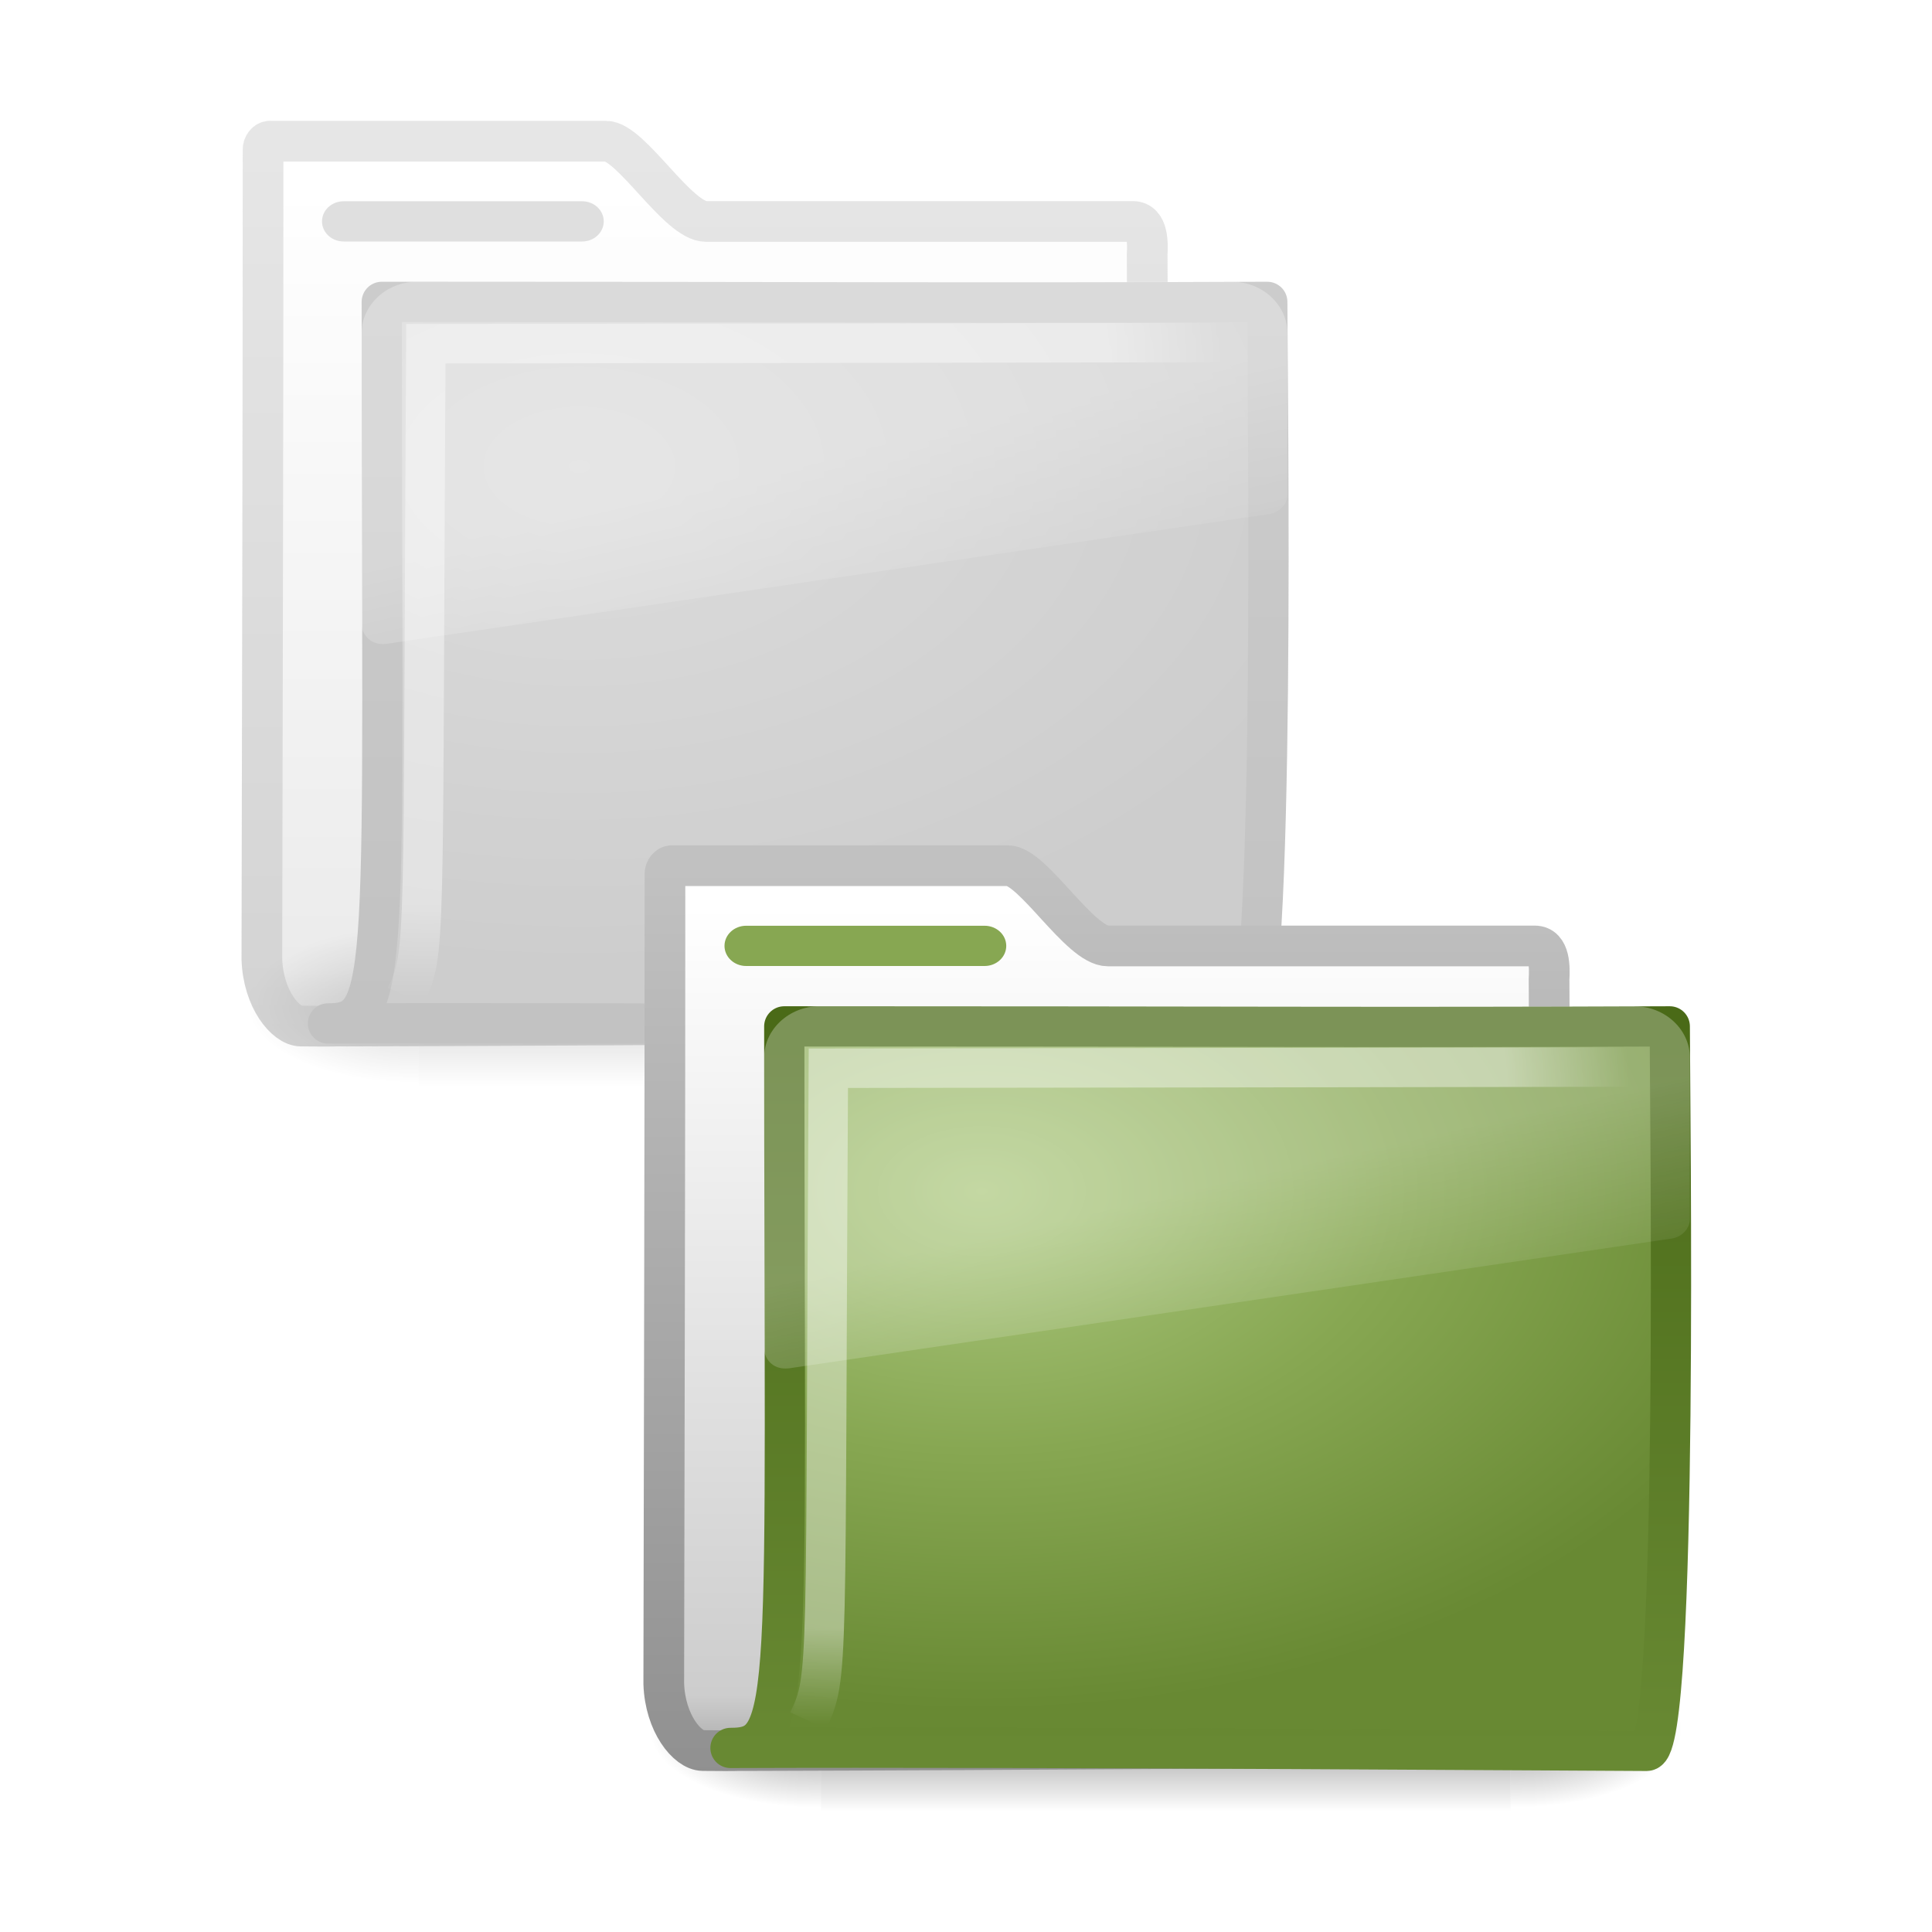
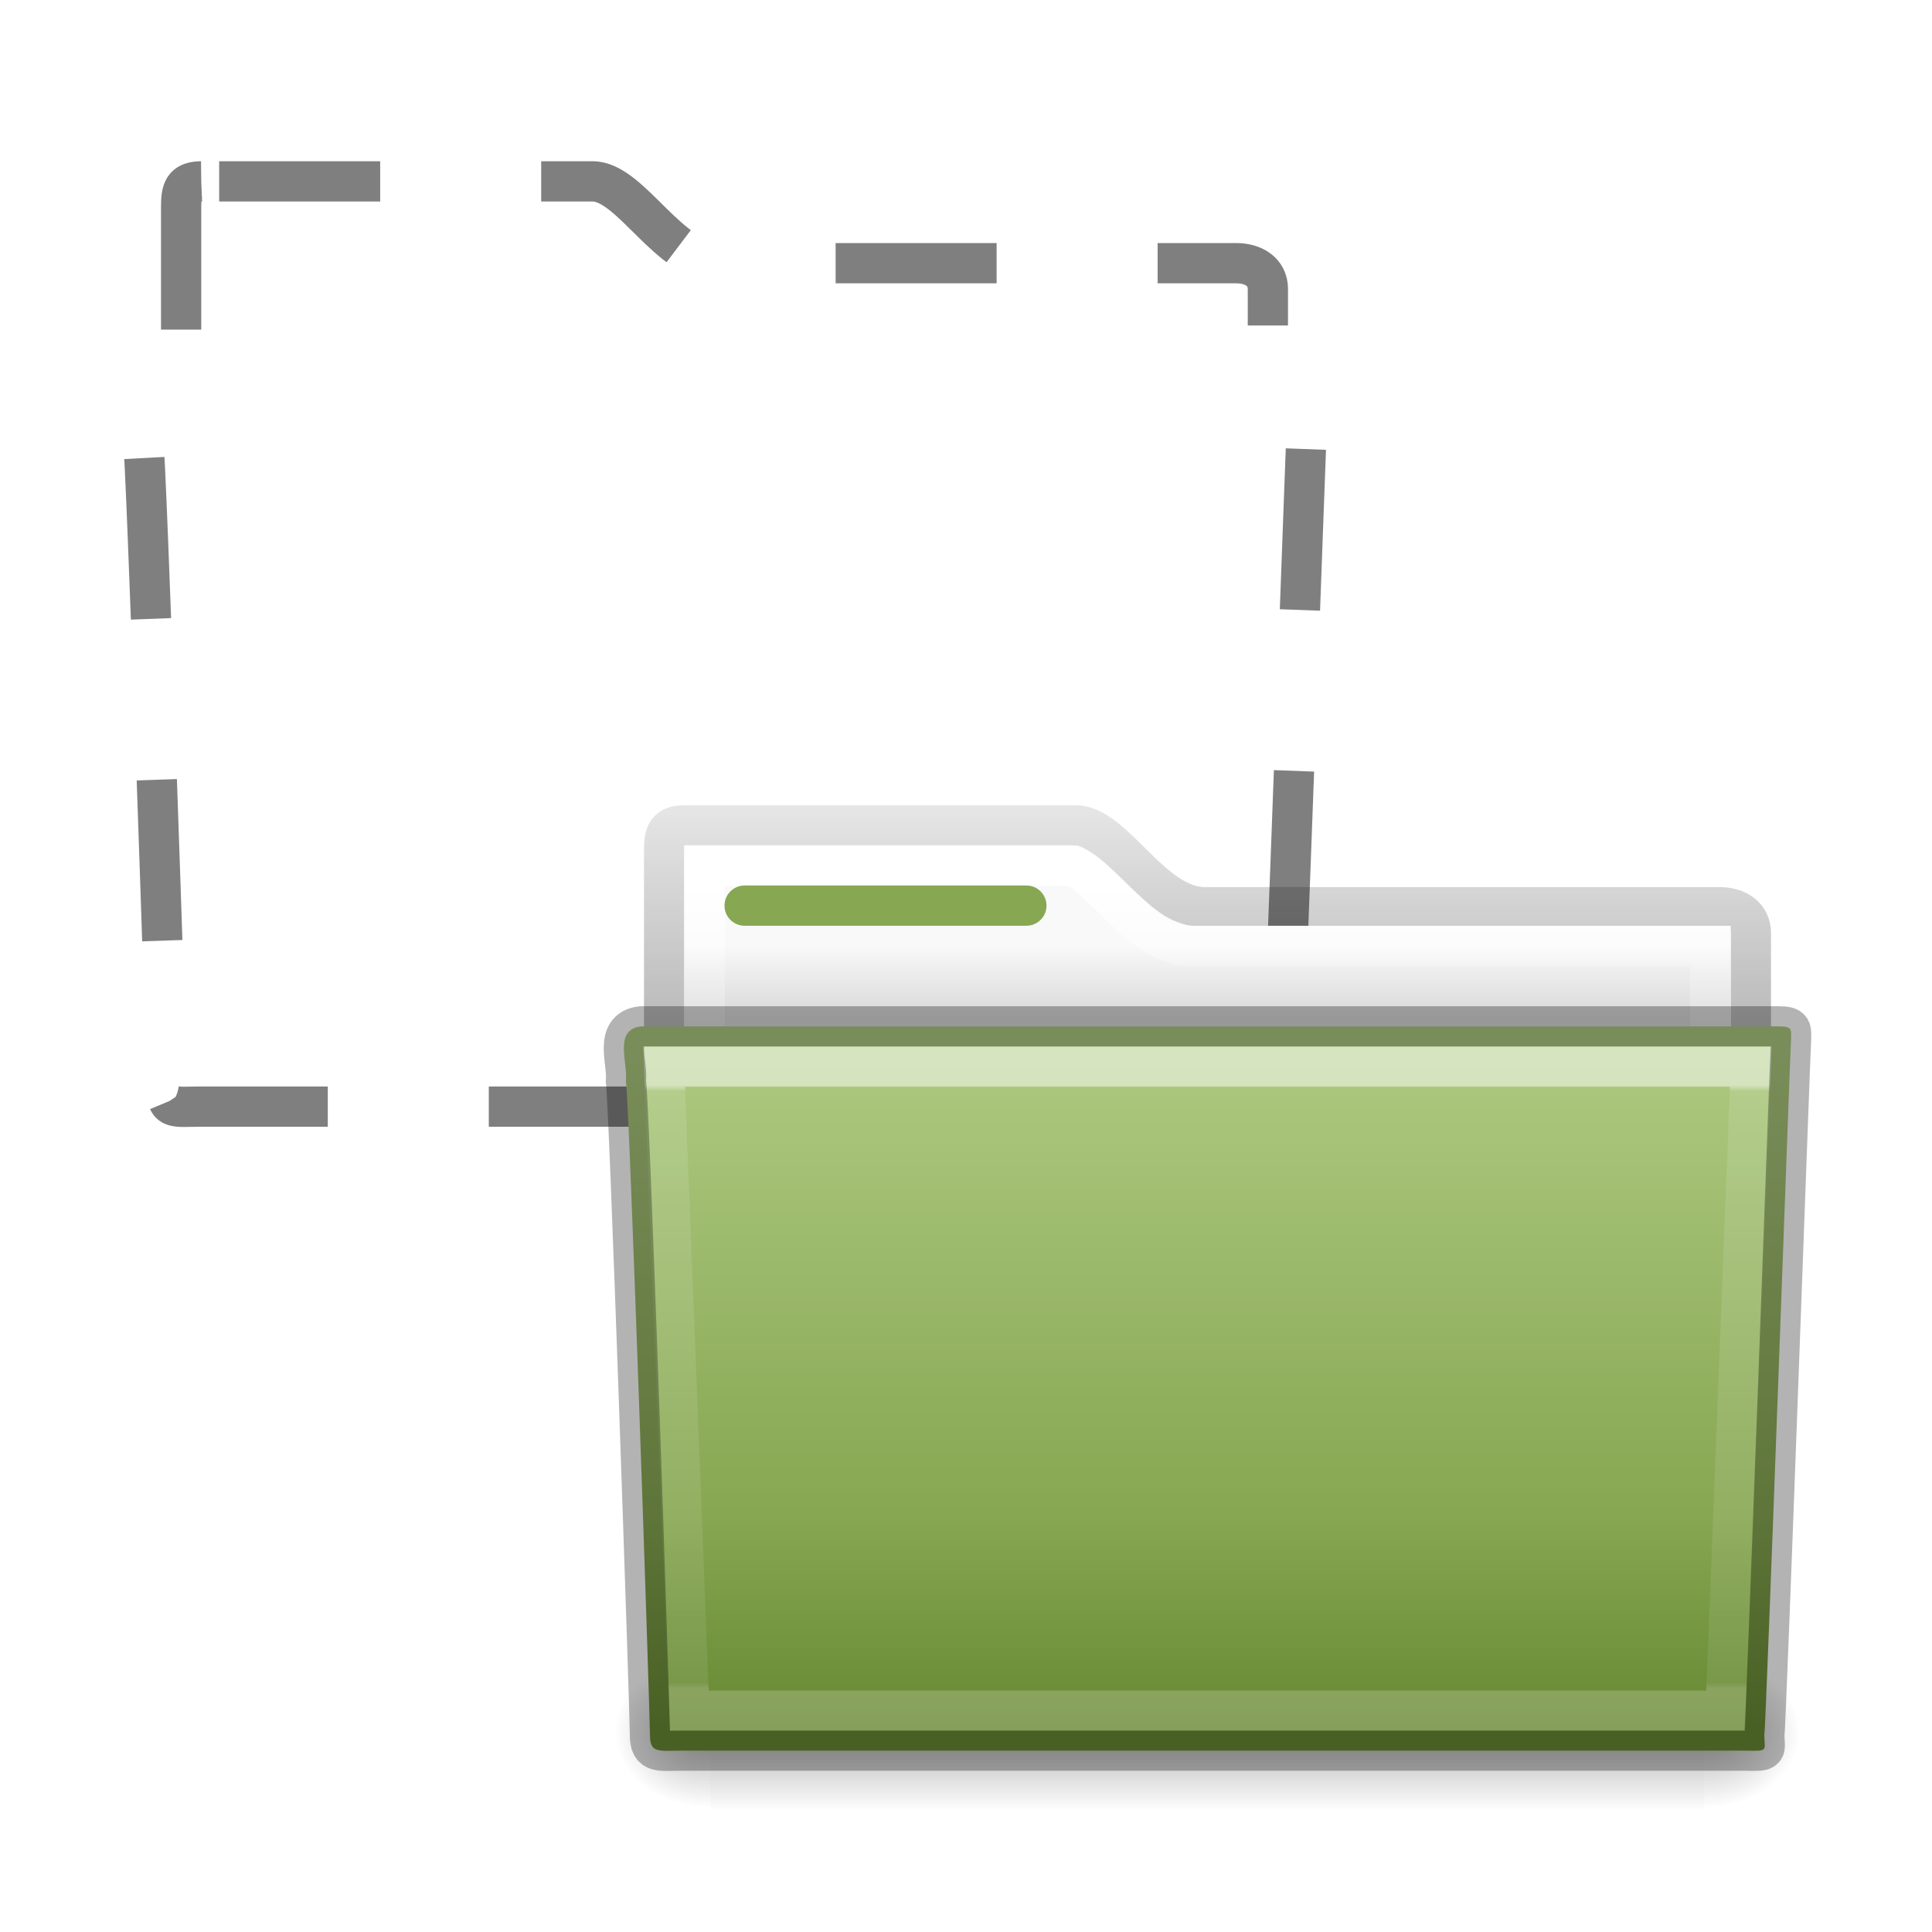
- <svg xmlns="http://www.w3.org/2000/svg" xmlns:xlink="http://www.w3.org/1999/xlink" id="svg3999" height="48px" width="48px" version="1.1">
-   <defs id="defs4001">
-     <linearGradient id="linearGradient3058" y2="24.628" xlink:href="#linearGradient8265-821-176-38-919-66-249" gradientUnits="userSpaceOnUse" x2="20.055" gradientTransform="matrix(.48742 0 0 .45266 18.787 22.581)" y1="16.408" x1="18.031" />
-     <linearGradient id="linearGradient8265-821-176-38-919-66-249">
-       <stop id="stop2687" style="stop-color:#fff;stop-opacity:.275" offset="0" />
-       <stop id="stop2689" style="stop-color:#fff;stop-opacity:.078" offset="1" />
+ <svg xmlns="http://www.w3.org/2000/svg" xmlns:xlink="http://www.w3.org/1999/xlink" id="svg14288" height="48" width="48" version="1.1">
+   <defs id="defs14290">
+     <linearGradient id="linearGradient3454-2-5-0-3-4">
+       <stop offset="0" style="stop-color:#ffffff;stop-opacity:1" id="stop3456-4-9-38-1-8" />
+       <stop offset="0.01" style="stop-color:#ffffff;stop-opacity:0.235" id="stop3458-39-80-3-5-5" />
+       <stop offset="0.99" style="stop-color:#ffffff;stop-opacity:0.157" id="stop3460-7-0-2-4-2" />
+       <stop offset="1" style="stop-color:#ffffff;stop-opacity:0.392" id="stop3462-0-9-8-7-2" />
    </linearGradient>
-     <radialGradient id="radialGradient3061" gradientUnits="userSpaceOnUse" cy="5.593" cx="4.02" gradientTransform="matrix(-.018204 1.5313 -1.9466 -.023779 31.43 21.091)" r="10.273">
-       <stop id="stop3754" style="stop-color:#fff" offset="0" />
-       <stop id="stop3760" style="stop-color:#fff" offset=".848" />
-       <stop id="stop3756" style="stop-color:#fff;stop-opacity:0" offset="1" />
+     <linearGradient id="linearGradient5048-585-0">
+       <stop offset="0" style="stop-color:#000000;stop-opacity:0" id="stop2667-18" />
+       <stop offset="0.5" style="stop-color:#000000;stop-opacity:1" id="stop2669-9" />
+       <stop offset="1" style="stop-color:#000000;stop-opacity:0" id="stop2671-33" />
+     </linearGradient>
+     <linearGradient id="linearGradient5060-179-67">
+       <stop offset="0" style="stop-color:#000000;stop-opacity:1" id="stop2675-81" />
+       <stop offset="1" style="stop-color:#000000;stop-opacity:0" id="stop2677-2" />
+     </linearGradient>
+     <linearGradient id="linearGradient4325">
+       <stop offset="0" style="stop-color:#ffffff;stop-opacity:1" id="stop4327" />
+       <stop offset="0.111" style="stop-color:#ffffff;stop-opacity:0.235" id="stop4329" />
+       <stop offset="0.99" style="stop-color:#ffffff;stop-opacity:0.157" id="stop4331" />
+       <stop offset="1" style="stop-color:#ffffff;stop-opacity:0.392" id="stop4333" />
+     </linearGradient>
+     <linearGradient id="linearGradient4646-7-4-3-5">
+       <stop offset="0" style="stop-color:#f9f9f9;stop-opacity:1" id="stop4648-8-0-3-6" />
+       <stop offset="1" style="stop-color:#d8d8d8;stop-opacity:1" id="stop4650-1-7-3-4" />
+     </linearGradient>
+     <linearGradient gradientTransform="matrix(0.8918614,0,0,1.053911,19.12083,21.41254)" gradientUnits="userSpaceOnUse" xlink:href="#linearGradient3454-2-5-0-3-4" id="linearGradient5926-3" y2="21.387" x2="27.557" y1="7.163" x1="27.557" />
+     <linearGradient gradientTransform="matrix(0.5968047,0,0,0.6335341,17.67687,17.17721)" gradientUnits="userSpaceOnUse" xlink:href="#radialGradient2444-6" id="linearGradient12481-5" y2="43.761" x2="35.793" y1="17.118" x1="35.793" />
+     <radialGradient r="23.097" gradientTransform="matrix(1.5647,-9.5143e-8,6.1772e-8,1.0159,-59.14917,8.1461)" cx="63.969" cy="14.113" gradientUnits="userSpaceOnUse" id="radialGradient2444-6">
+       <stop offset="0" style="stop-color:#ADC980" id="stop3618-2" />
+       <stop offset="0.688" style="stop-color:#87A752" id="stop3270-9" />
+       <stop offset="1" style="stop-color:#688933" id="stop3620-1" />
    </radialGradient>
-     <radialGradient id="radialGradient3064" gradientUnits="userSpaceOnUse" cy="8.561" cx="7.819" gradientTransform="matrix(1.831 0 0 1.1462 10.078 19.779)" r="11.268">
-       <stop id="stop3618-6" style="stop-color:#ADC980" offset="0" />
-       <stop id="stop3270" style="stop-color:#87A752" offset=".5" />
-       <stop id="stop3620-1" style="stop-color:#688933" offset="1" />
-     </radialGradient>
-     <linearGradient id="linearGradient3066" y2="4.303" gradientUnits="userSpaceOnUse" x2="9.705" gradientTransform="matrix(1.0776 0 0 1.0923 15.614 20.609)" y1="20.882" x1="9.705">
-       <stop id="stop3624-7" style="stop-color:#688933" offset="0" />
-       <stop id="stop3626-2" style="stop-color:#4A6A17" offset="1" />
-     </linearGradient>
-     <linearGradient id="linearGradient3069" y2="37.503" xlink:href="#linearGradient11111" gradientUnits="userSpaceOnUse" x2="-28.531" gradientTransform="matrix(1.091 0 0 1.1016 53.483 2.7395)" y1="17.956" x1="-28.531" />
-     <linearGradient id="linearGradient11111">
-       <stop id="stop11113" style="stop-color:#fff" offset="0" />
-       <stop id="stop11115" style="stop-color:#cdcdcd" offset=".91" />
-       <stop id="stop11117" style="stop-color:#a1a1a1" offset="1" />
-     </linearGradient>
-     <linearGradient id="linearGradient3071" y2="23.062" xlink:href="#linearGradient5157" gradientUnits="userSpaceOnUse" x2="9.876" gradientTransform="matrix(1.091 0 0 1.1016 15.978 18.714)" y1="2.602" x1="9.876" />
-     <linearGradient id="linearGradient5157">
-       <stop id="stop5159" style="stop-color:#c1c1c1" offset="0" />
-       <stop id="stop5161" style="stop-color:#909090" offset="1" />
-     </linearGradient>
-     <linearGradient id="linearGradient3599" y2="609.51" gradientUnits="userSpaceOnUse" x2="302.86" gradientTransform="matrix(2.7744 0 0 1.9697 -1892.2 -872.89)" y1="366.65" x1="302.86">
-       <stop id="stop5050" style="stop-opacity:0" offset="0" />
-       <stop id="stop5056" offset=".5" />
-       <stop id="stop5052" style="stop-opacity:0" offset="1" />
-     </linearGradient>
-     <radialGradient id="radialGradient3601" xlink:href="#linearGradient5060" gradientUnits="userSpaceOnUse" cy="486.65" cx="605.71" gradientTransform="matrix(2.7744 0 0 1.9697 -1891.6 -872.89)" r="117.14" />
-     <linearGradient id="linearGradient5060">
-       <stop id="stop5062" offset="0" />
-       <stop id="stop5064" style="stop-opacity:0" offset="1" />
-     </linearGradient>
-     <radialGradient id="radialGradient3603" xlink:href="#linearGradient5060" gradientUnits="userSpaceOnUse" cy="486.65" cx="605.71" gradientTransform="matrix(-2.7744 0 0 1.9697 112.76 -872.89)" r="117.14" />
-     <linearGradient id="linearGradient3079" y2="24.628" xlink:href="#linearGradient8265-821-176-38-919-66-249" gradientUnits="userSpaceOnUse" x2="20.055" gradientTransform="matrix(.48742 0 0 .45266 8.7867 4.5811)" y1="16.408" x1="18.031" />
-     <radialGradient id="radialGradient3082" gradientUnits="userSpaceOnUse" cy="5.593" cx="4.02" gradientTransform="matrix(-.018204 1.5313 -1.9466 -.023779 21.43 3.0913)" r="10.273">
-       <stop id="stop3182" style="stop-color:#fff" offset="0" />
-       <stop id="stop3184" style="stop-color:#fff" offset=".848" />
-       <stop id="stop3186" style="stop-color:#fff;stop-opacity:0" offset="1" />
-     </radialGradient>
-     <radialGradient id="radialGradient3085" gradientUnits="userSpaceOnUse" cy="8.561" cx="7.819" gradientTransform="matrix(1.831 0 0 1.1462 .078197 1.779)" r="11.268">
-       <stop id="stop3975" style="stop-color:#a8a8a8" offset="0" />
-       <stop id="stop3977" style="stop-color:#818181" offset="1" />
-     </radialGradient>
-     <linearGradient id="linearGradient3087" y2="4.303" gradientUnits="userSpaceOnUse" x2="9.705" gradientTransform="matrix(1.0776 0 0 1.0923 5.6143 2.6094)" y1="20.882" x1="9.705">
-       <stop id="stop3981" style="stop-color:#666" offset="0" />
-       <stop id="stop3983" style="stop-color:gray" offset="1" />
-     </linearGradient>
-     <radialGradient id="radialGradient3583" gradientUnits="userSpaceOnUse" cy="486.65" cx="605.71" gradientTransform="matrix(2.7744 0 0 1.9697 -1891.6 -872.89)" r="117.14">
-       <stop id="stop3144" offset="0" />
-       <stop id="stop3146" style="stop-opacity:0" offset="1" />
-     </radialGradient>
-     <radialGradient id="radialGradient3585" gradientUnits="userSpaceOnUse" cy="486.65" cx="605.71" gradientTransform="matrix(-2.7744 0 0 1.9697 112.76 -872.89)" r="117.14">
-       <stop id="stop3150" offset="0" />
-       <stop id="stop3152" style="stop-opacity:0" offset="1" />
-     </radialGradient>
-     <linearGradient id="linearGradient3995" y2="37.503" xlink:href="#linearGradient11111" gradientUnits="userSpaceOnUse" y1="17.956" gradientTransform="matrix(1.091 0 0 1.1016 43.498 -15.261)" x2="-28.531" x1="-28.531" />
-     <linearGradient id="linearGradient3997" y2="23.062" xlink:href="#linearGradient5157" gradientUnits="userSpaceOnUse" y1="2.602" gradientTransform="matrix(1.091 0 0 1.1016 5.9936 .71431)" x2="9.876" x1="9.876" />
+     <radialGradient gradientTransform="matrix(0.01983573,0,0,0.01591575,16.38765,22.29927)" gradientUnits="userSpaceOnUse" xlink:href="#linearGradient5060-179-67" id="radialGradient5907-9" fy="486.648" fx="605.714" r="117.143" cy="486.648" cx="605.714" />
+     <radialGradient gradientTransform="matrix(-0.01983573,0,0,0.01591575,15.60139,22.29927)" gradientUnits="userSpaceOnUse" xlink:href="#linearGradient5060-179-67" id="radialGradient5909-0" fy="486.648" fx="605.714" r="117.143" cy="486.648" cx="605.714" />
+     <linearGradient y2="34.143" x2="21.37" y1="4.732" x1="21.37" gradientTransform="matrix(0.5438356,0,0,0.6146641,52.29528,21.09114)" gradientUnits="userSpaceOnUse" id="linearGradient4707-6" xlink:href="#linearGradient4325" />
+     <linearGradient gradientTransform="matrix(0.6190476,0,0,0.6190476,18.63459,17.42857)" gradientUnits="userSpaceOnUse" xlink:href="#linearGradient4646-7-4-3-5" id="linearGradient5899-2" y2="16" x2="62.989" y1="13" x1="62.989" />
+     <linearGradient gradientTransform="matrix(0.5067495,0,0,0.5030026,117.0079,17.11944)" gradientUnits="userSpaceOnUse" xlink:href="#linearGradient5060-179-67" id="linearGradient14236-3" y2="3.634" x2="-51.786" y1="53.514" x1="-51.786" />
+     <linearGradient y2="609.505" x2="302.857" y1="366.648" x1="302.857" gradientTransform="matrix(0.05114282,0,0,0.01591575,-2.489957,22.29927)" gradientUnits="userSpaceOnUse" id="linearGradient4314" xlink:href="#linearGradient5048-585-0" />
  </defs>
-   <g id="layer1">
-     <g id="g3490" style="stroke-width:1.883" transform="matrix(.59053 0 0 .56568 14.94 18.1)">
-       <g id="g5022" style="stroke-width:104.96" transform="matrix(.021652 0 0 .014857 43.008 42.685)">
-         <rect id="rect2627" style="opacity:.402;fill:url(#linearGradient3599)" height="478.36" width="1339.6" y="-150.7" x="-1559.3" />
-         <path id="path2629" style="opacity:.402;fill:url(#radialGradient3601)" d="m-219.62-150.68v478.33c142.87 0.9 345.4-107.17 345.4-239.2s-159.44-239.13-345.4-239.13z" />
-         <path id="path2631" style="opacity:.402;fill:url(#radialGradient3603)" d="m-1559.3-150.68v478.33c-142.87 0.9-345.4-107.17-345.4-239.2s159.44-239.13 345.4-239.13z" />
-       </g>
+   <path style="color:#000000;clip-rule:nonzero;display:inline;overflow:visible;visibility:visible;opacity:1;isolation:auto;mix-blend-mode:normal;color-interpolation:sRGB;color-interpolation-filters:linearRGB;solid-color:#000000;solid-opacity:1;fill:none;fill-opacity:1;fill-rule:nonzero;stroke:#000000;stroke-width:1;stroke-linecap:butt;stroke-linejoin:miter;stroke-miterlimit:4;stroke-dasharray:4, 4;stroke-dashoffset:0;stroke-opacity:0.502;marker:none;color-rendering:auto;image-rendering:auto;shape-rendering:auto;text-rendering:auto;enable-background:accumulate" d="M 5 4.506 C 4.557 4.511 4.5 4.723 4.5 5.145 L 4.5 9.5 L 3.928 9.5 C 3.237 9.58 3.606 10.402 3.551 10.865 C 3.631 11.164 4.148 26.584 4.148 27.113 C 4.148 27.573 4.375 27.494 4.949 27.494 L 31.346 27.494 C 31.964 27.508 31.834 27.502 31.834 27.105 C 31.879 26.903 32.473 10.126 32.496 9.861 C 32.496 9.582 32.554 9.5 32.191 9.5 L 31.5 9.5 L 31.5 7.18 C 31.5 6.758 31.144 6.534 30.701 6.539 L 17.93 6.539 C 16.616 6.539 15.686 4.506 14.723 4.506 L 5 4.506 z " id="path2882" />
+   <g transform="translate(-2,-2)" id="g4316">
+     <path id="path2882-9" style="color:#000000;clip-rule:nonzero;display:inline;overflow:visible;visibility:visible;opacity:0.8;isolation:auto;mix-blend-mode:normal;color-interpolation:sRGB;color-interpolation-filters:linearRGB;solid-color:#000000;solid-opacity:1;fill:none;fill-opacity:1;fill-rule:nonzero;stroke:url(#linearGradient14236-3);stroke-width:1;stroke-linecap:butt;stroke-linejoin:miter;stroke-miterlimit:4;stroke-dasharray:none;stroke-dashoffset:0;stroke-opacity:1;marker:none;color-rendering:auto;image-rendering:auto;shape-rendering:auto;text-rendering:auto;enable-background:accumulate" d="m 19,22.505 c -0.443,0.005 -0.5,0.219 -0.5,0.64 l 0,10.644 27,0 0,-8.61 c 0,-0.421 -0.356,-0.645 -0.799,-0.64 l -12.771,0 c -1.313,0 -2.244,-2.034 -3.207,-2.034 z" />
+     <path style="color:#000000;clip-rule:nonzero;display:inline;overflow:visible;visibility:visible;opacity:1;isolation:auto;mix-blend-mode:normal;color-interpolation:sRGB;color-interpolation-filters:linearRGB;solid-color:#000000;solid-opacity:1;fill:url(#linearGradient5899-2);fill-opacity:1;fill-rule:nonzero;stroke:none;stroke-width:1;stroke-linecap:butt;stroke-linejoin:miter;stroke-miterlimit:4;stroke-dasharray:none;stroke-dashoffset:0;stroke-opacity:1;marker:none;color-rendering:auto;image-rendering:auto;shape-rendering:auto;text-rendering:auto;enable-background:accumulate" d="m 19,23 0,6 c 0,0 17.333,0 26,0 l 0,-4 -13.346,0 c -1.099,0 -2.178,-2 -3.039,-2 z" id="rect4598-2" />
+     <path style="color:#000000;clip-rule:nonzero;display:inline;overflow:visible;visibility:visible;opacity:1;isolation:auto;mix-blend-mode:normal;color-interpolation:sRGB;color-interpolation-filters:linearRGB;solid-color:#000000;solid-opacity:1;fill:none;fill-opacity:1;fill-rule:nonzero;stroke:url(#linearGradient4707-6);stroke-width:1;stroke-linecap:round;stroke-linejoin:miter;stroke-miterlimit:4;stroke-dasharray:none;stroke-dashoffset:0;stroke-opacity:1;marker:none;color-rendering:auto;image-rendering:auto;shape-rendering:auto;text-rendering:auto;enable-background:accumulate" id="path4709-2" d="m 19.508,23.508 0,4.984 24.984,0 0,-2.984 -12.838,0 c -0.858,0 -1.441,-0.636 -1.963,-1.143 -0.261,-0.253 -0.503,-0.494 -0.705,-0.652 -0.202,-0.158 -0.353,-0.205 -0.371,-0.205 l -9.107,0 z" />
+     <g id="g2458-8" transform="translate(16.00018,15)">
+       <rect style="display:inline;overflow:visible;visibility:visible;opacity:0.3;fill:url(#linearGradient4314);fill-opacity:1;fill-rule:nonzero;stroke:none;stroke-width:1;marker:none" id="rect4173-1-9" y="28.135" x="3.647" height="3.865" width="24.695" />
+       <path style="display:inline;overflow:visible;visibility:visible;opacity:0.3;fill:url(#radialGradient5907-9);fill-opacity:1;fill-rule:nonzero;stroke:none;stroke-width:1;marker:none" id="path5058-4-7" d="m 28.342,28.135 c 0,0 0,3.865 0,3.865 1.021,0.007 2.469,-0.866 2.469,-1.933 0,-1.067 -1.14,-1.932 -2.469,-1.932 z" />
+       <path style="display:inline;overflow:visible;visibility:visible;opacity:0.3;fill:url(#radialGradient5909-0);fill-opacity:1;fill-rule:nonzero;stroke:none;stroke-width:1;marker:none" id="path5018-84-3" d="m 3.647,28.135 c 0,0 0,3.865 0,3.865 -1.021,0.007 -2.469,-0.866 -2.469,-1.933 0,-1.067 1.14,-1.932 2.469,-1.932 z" />
    </g>
-     <g id="g4843" style="opacity:.4">
-       <path id="path4190" style="stroke-linejoin:round;stroke:url(#linearGradient3997);stroke-linecap:round;stroke-width:1.011;fill:url(#linearGradient3995)" d="m6.709 3.506c-0.093 0-0.173 0.102-0.173 0.208 0 6.715-0.018 13.382-0.03 20.116 0.032 0.986 0.586 1.658 0.971 1.662 1.105 0.01 0.588-0.004 1.144 0 7.059-0.018 14.814-0.086 21.873-0.104 0.059 0.008-1.611-0.119-1.595-1.592 0-5.148-0.398-12.324-0.398-17.471 0.014-0.263 0.033-0.823-0.357-0.823h-10.603c-0.699 0-1.864-1.994-2.483-1.994h-8.348z" />
-       <g id="g2901" style="stroke-width:1.883" transform="matrix(.59053 0 0 .56568 4.9401 .099696)">
-         <g id="g2903" style="stroke-width:104.96" transform="matrix(.021652 0 0 .014857 43.008 42.685)">
-           <rect id="rect2905" style="opacity:.402;fill:url(#linearGradient3599)" height="478.36" width="1339.6" y="-150.7" x="-1559.3" />
-           <path id="path2907" style="opacity:.402;fill:url(#radialGradient3583)" d="m-219.62-150.68v478.33c142.87 0.9 345.4-107.17 345.4-239.2s-159.44-239.13-345.4-239.13z" />
-           <path id="path2909" style="opacity:.402;fill:url(#radialGradient3585)" d="m-1559.3-150.68v478.33c-142.87 0.9-345.4-107.17-345.4-239.2s159.44-239.13 345.4-239.13z" />
-         </g>
-       </g>
-       <path id="path2913" style="stroke-linejoin:round;stroke:url(#linearGradient3087);stroke-linecap:round;fill:url(#radialGradient3085)" d="m9.485 7.5c11.452 0 14.456 0.031 22 0 0 1.725 0.23 18-0.574 18-0.774 0-15.218-0.104-22.762-0.073 1.595 0 1.336-1.097 1.336-17.927z" />
-       <path id="path2915" style="opacity:.4;stroke:url(#radialGradient3082);stroke-width:.981;fill:none" d="m30.731 8.51s-18.324 0.03-20.151 0.03c-0.09 15.189 0.027 15.07-0.499 16.209" />
-       <path id="path2917" style="fill:url(#linearGradient3079);fill-rule:evenodd" d="m10.356 7c-0.75 0-1.371 0.576-1.371 1.273v7.243c0.003 0.13 0.072 0.277 0.183 0.368s0.252 0.129 0.411 0.113c0.005 0 0.01 0 0.015 0l21.934-3.225c0.254-0.037 0.453-0.242 0.457-0.481v-4.017c0-0.697-0.621-1.273-1.371-1.273h-20.258z" />
-       <rect id="rect4196" style="display:block;fill:#b0b0b0" rx=".538" ry=".5" height="1" width="7" y="5" x="8" />
-     </g>
-     <path id="path3496" style="stroke-linejoin:round;stroke:url(#linearGradient3071);stroke-linecap:round;stroke-width:1.011;fill:url(#linearGradient3069)" d="m16.694 21.506c-0.093 0-0.173 0.102-0.173 0.208 0 6.715-0.018 13.382-0.03 20.116 0.032 0.986 0.586 1.658 0.971 1.662 1.105 0.01 0.588-0.004 1.144 0 7.059-0.018 14.814-0.086 21.873-0.104 0.059 0.008-1.611-0.119-1.595-1.592 0-5.148-0.398-12.324-0.398-17.471 0.014-0.263 0.033-0.823-0.357-0.823h-10.603c-0.699 0-1.864-1.994-2.483-1.994h-8.348z" />
-     <path id="path3498" style="stroke-linejoin:round;stroke:url(#linearGradient3066);stroke-linecap:round;fill:url(#radialGradient3064)" d="m19.485 25.5c11.452 0 14.456 0.031 22 0 0 1.725 0.23 18-0.574 18-0.774 0-15.218-0.104-22.762-0.073 1.595 0 1.336-1.097 1.336-17.927z" />
-     <path id="path3211" style="opacity:.4;stroke:url(#radialGradient3061);stroke-width:.981;fill:none" d="m40.731 26.51s-18.324 0.03-20.151 0.03c-0.09 15.189 0.027 15.07-0.499 16.209" />
-     <path id="path2608" style="fill:url(#linearGradient3058);fill-rule:evenodd" d="m20.356 25c-0.75 0-1.371 0.576-1.371 1.273v7.243c0.003 0.13 0.072 0.277 0.183 0.368s0.252 0.129 0.411 0.113c0.005 0 0.01 0 0.015 0l21.934-3.225c0.254-0.037 0.453-0.242 0.457-0.481v-4.017c0-0.697-0.621-1.273-1.371-1.273h-20.258z" />
-     <rect id="rect2545" style="display:block;fill:#87A752" rx=".538" ry=".5" height="1" width="7" y="23" x="18" />
+     <path style="color:#000000;clip-rule:nonzero;display:inline;overflow:visible;visibility:visible;opacity:1;isolation:auto;mix-blend-mode:normal;color-interpolation:sRGB;color-interpolation-filters:linearRGB;solid-color:#000000;solid-opacity:1;fill:url(#linearGradient12481-5);fill-opacity:1;fill-rule:nonzero;stroke:none;stroke-width:1;stroke-linecap:butt;stroke-linejoin:miter;stroke-miterlimit:4;stroke-dasharray:none;stroke-dashoffset:0;stroke-opacity:1;marker:none;color-rendering:auto;image-rendering:auto;shape-rendering:auto;text-rendering:auto;enable-background:accumulate" id="path3388-6" d="m 17.927,27.5 c -0.691,0.08 -0.322,0.903 -0.377,1.365 0.08,0.299 0.598,15.718 0.598,16.247 0,0.46 0.227,0.382 0.801,0.382 8.499,0 17.898,0 26.397,0 0.619,0.014 0.488,0.007 0.488,-0.389 0.045,-0.203 0.64,-16.978 0.663,-17.243 0,-0.279 0.058,-0.362 -0.305,-0.362 -9.076,0 -19.188,0 -28.265,0 z" />
+     <path style="color:#000000;display:inline;overflow:visible;visibility:visible;opacity:0.5;fill:none;stroke:url(#linearGradient5926-3);stroke-width:1;stroke-linecap:round;stroke-linejoin:miter;stroke-miterlimit:4;stroke-dasharray:none;stroke-dashoffset:0;stroke-opacity:1;marker:none;enable-background:accumulate" id="path3309-1" d="m 18.5,28.5 0.625,16 25.749,0 0.625,-16 z" />
+     <path style="color:#000000;clip-rule:nonzero;display:inline;overflow:visible;visibility:visible;opacity:0.3;isolation:auto;mix-blend-mode:normal;color-interpolation:sRGB;color-interpolation-filters:linearRGB;solid-color:#000000;solid-opacity:1;fill:none;fill-opacity:1;fill-rule:nonzero;stroke:#000000;stroke-width:1;stroke-linecap:round;stroke-linejoin:round;stroke-miterlimit:4;stroke-dasharray:none;stroke-dashoffset:0;stroke-opacity:1;marker:none;color-rendering:auto;image-rendering:auto;shape-rendering:auto;text-rendering:auto;enable-background:accumulate" id="path3388-5-2" d="m 17.927,27.5 c -0.691,0.08 -0.322,0.903 -0.377,1.365 0.08,0.299 0.598,15.718 0.598,16.247 0,0.46 0.227,0.382 0.801,0.382 8.499,0 17.898,0 26.397,0 0.619,0.014 0.488,0.007 0.488,-0.389 0.045,-0.203 0.64,-16.978 0.663,-17.243 0,-0.279 0.058,-0.362 -0.305,-0.362 -9.076,0 -19.188,0 -28.265,0 z" />
+     <rect id="rect2892-9" style="display:block;fill:#87a752" rx="0.5" ry="0.5" height="1" width="8" y="24" x="20" />
  </g>
</svg>
